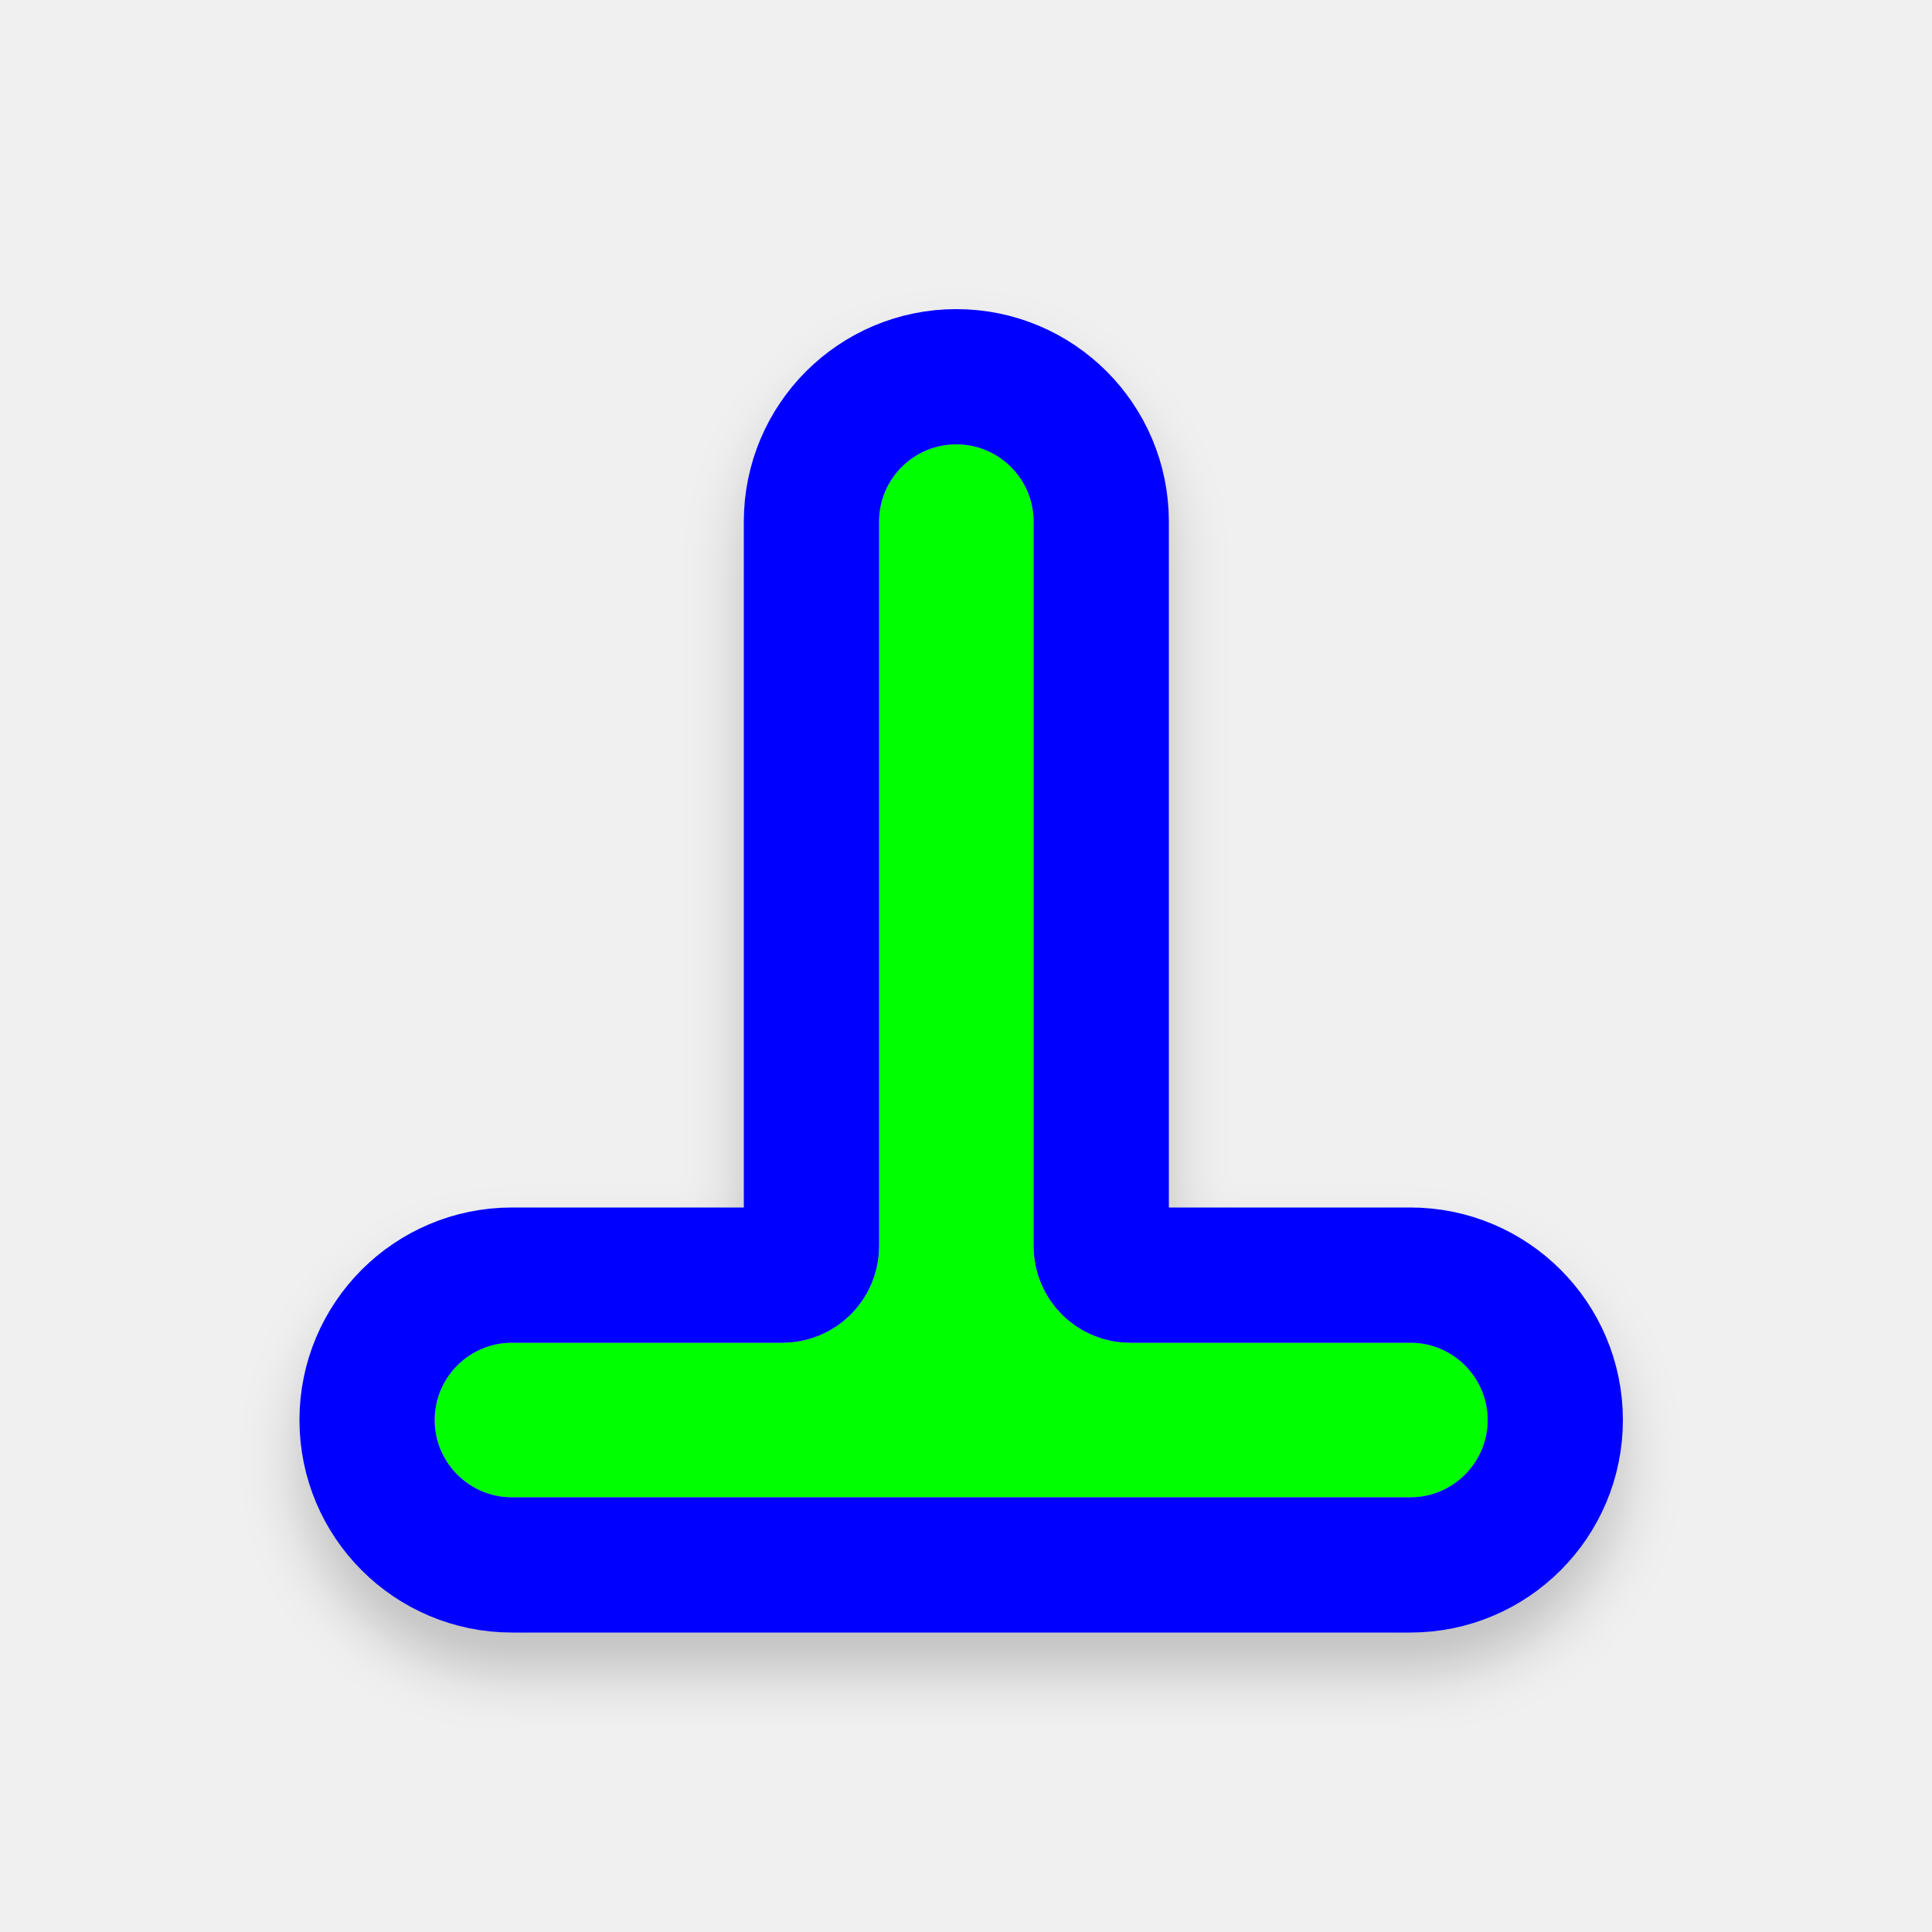
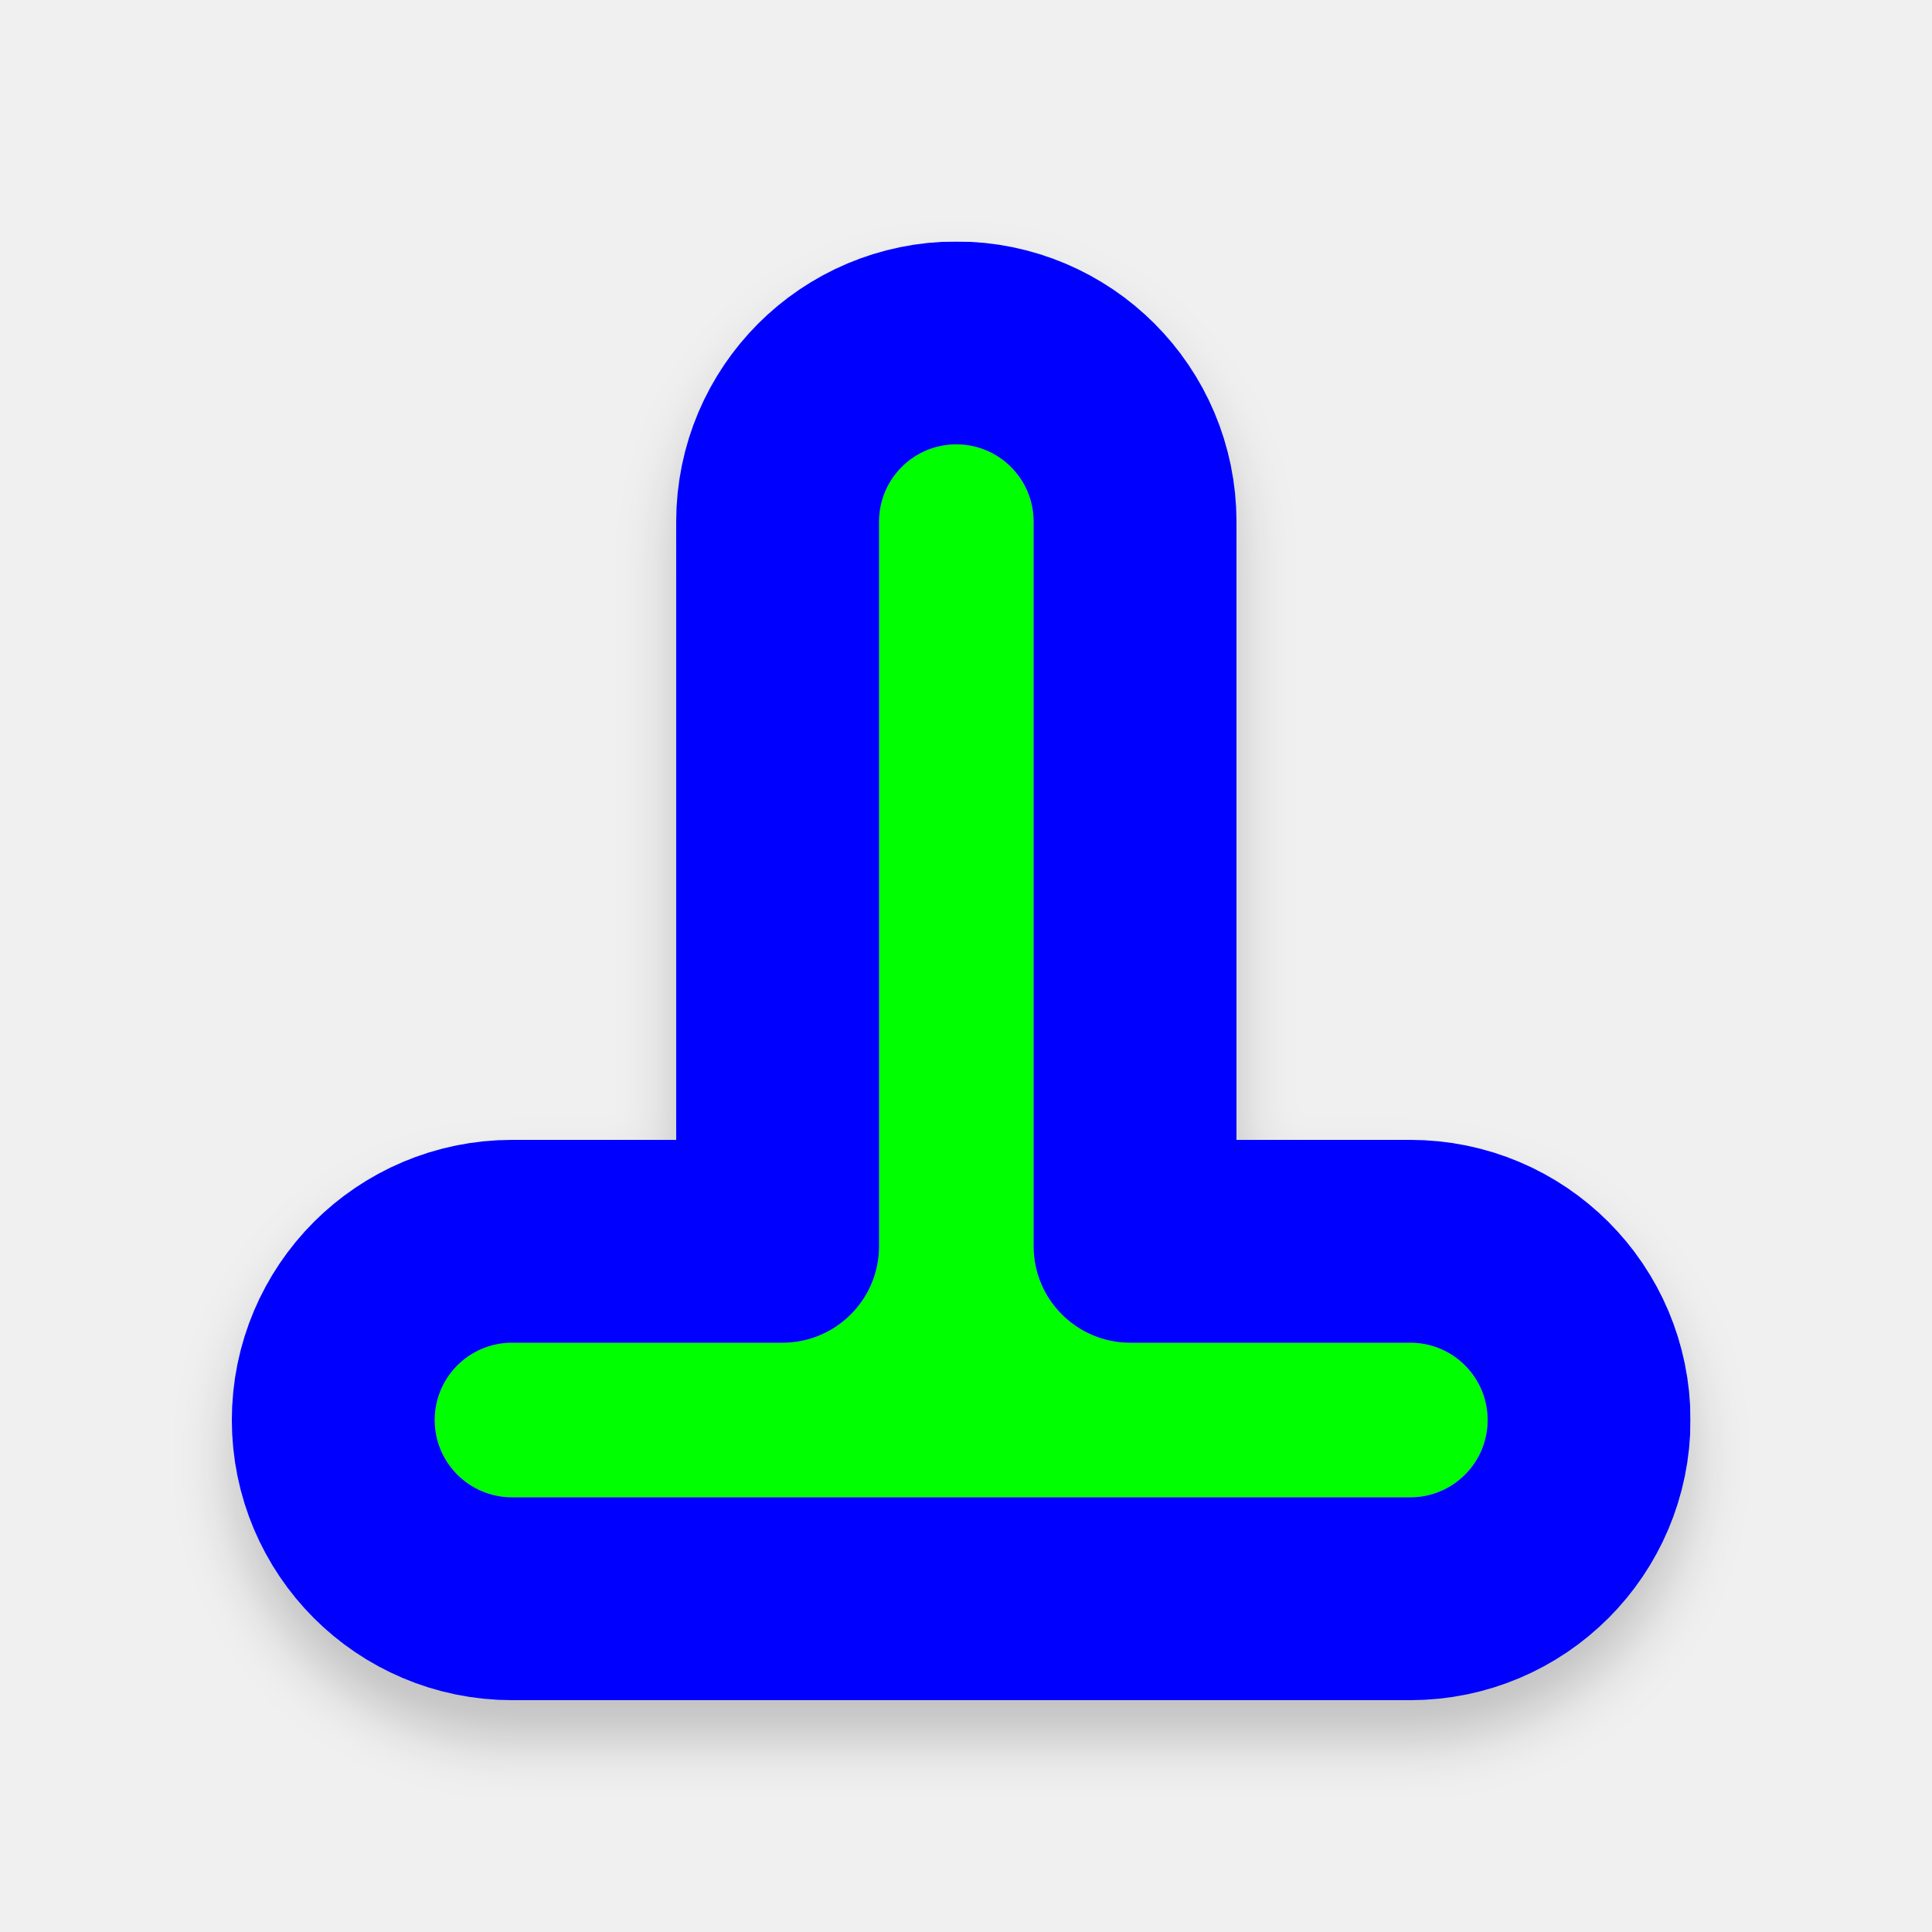
<svg xmlns="http://www.w3.org/2000/svg" width="200" height="200" viewBox="0 0 200 200" fill="none">
  <g filter="url(#filter0_d_5_4)">
+     <mask id="path-1-outside-1_5_4" maskUnits="userSpaceOnUse" x="24" y="25" width="151" height="151" fill="black">
+       <rect fill="white" x="24" y="25" width="151" height="151" />
+       <path d="M53 155H146C150.418 155 154 151.418 154 147C154 142.582 150.418 139 146 139H117C111.477 139 107 134.523 107 129L107 54C107 49.582 103.418 46 99 46C94.582 46 91 49.582 91 54V92.5L91 129C91 134.523 86.523 139 81 139H53C48.582 139 45 142.582 45 147C45 151.418 48.582 155 53 155Z" />
+     </mask>
    <path d="M53 155H146C150.418 155 154 151.418 154 147C154 142.582 150.418 139 146 139H117C111.477 139 107 134.523 107 129L107 54C107 49.582 103.418 46 99 46C94.582 46 91 49.582 91 54V92.5L91 129C91 134.523 86.523 139 81 139H53C48.582 139 45 142.582 45 147C45 151.418 48.582 155 53 155Z" fill="#00FF00" />
-     <path d="M53 162H146C154.284 162 161 155.284 161 147C161 138.716 154.284 132 146 132H117C115.343 132 114 130.657 114 129V54C114 45.716 107.284 39 99 39C90.716 39 84 45.716 84 54V92.5L84 129C84 130.657 82.657 132 81 132H53C44.716 132 38 138.716 38 147C38 155.284 44.716 162 53 162Z" stroke="#0000FF" stroke-width="14" />
+     <path d="M53 155H146C150.418 155 154 151.418 154 147C154 142.582 150.418 139 146 139H117C111.477 139 107 134.523 107 129L107 54C107 49.582 103.418 46 99 46C94.582 46 91 49.582 91 54V92.5L91 129C91 134.523 86.523 139 81 139H53C48.582 139 45 142.582 45 147C45 151.418 48.582 155 53 155Z" stroke="#0000FF" stroke-width="42" mask="url(#path-1-outside-1_5_4)" />
  </g>
  <defs>
-     <filter id="filter0_d_5_4" x="25" y="30" width="149" height="149" filterUnits="userSpaceOnUse" color-interpolation-filters="sRGB">
+     <filter id="filter0_d_5_4" x="18" y="23" width="163" height="163" filterUnits="userSpaceOnUse" color-interpolation-filters="sRGB">
      <feFlood flood-opacity="0" result="BackgroundImageFix" />
      <feColorMatrix in="SourceAlpha" type="matrix" values="0 0 0 0 0 0 0 0 0 0 0 0 0 0 0 0 0 0 127 0" result="hardAlpha" />
      <feOffset dy="4" />
      <feGaussianBlur stdDeviation="3" />
      <feColorMatrix type="matrix" values="0 0 0 0 0 0 0 0 0 0 0 0 0 0 0 0 0 0 0.2 0" />
      <feBlend mode="normal" in2="BackgroundImageFix" result="effect1_dropShadow_5_4" />
      <feBlend mode="normal" in="SourceGraphic" in2="effect1_dropShadow_5_4" result="shape" />
    </filter>
  </defs>
</svg>
